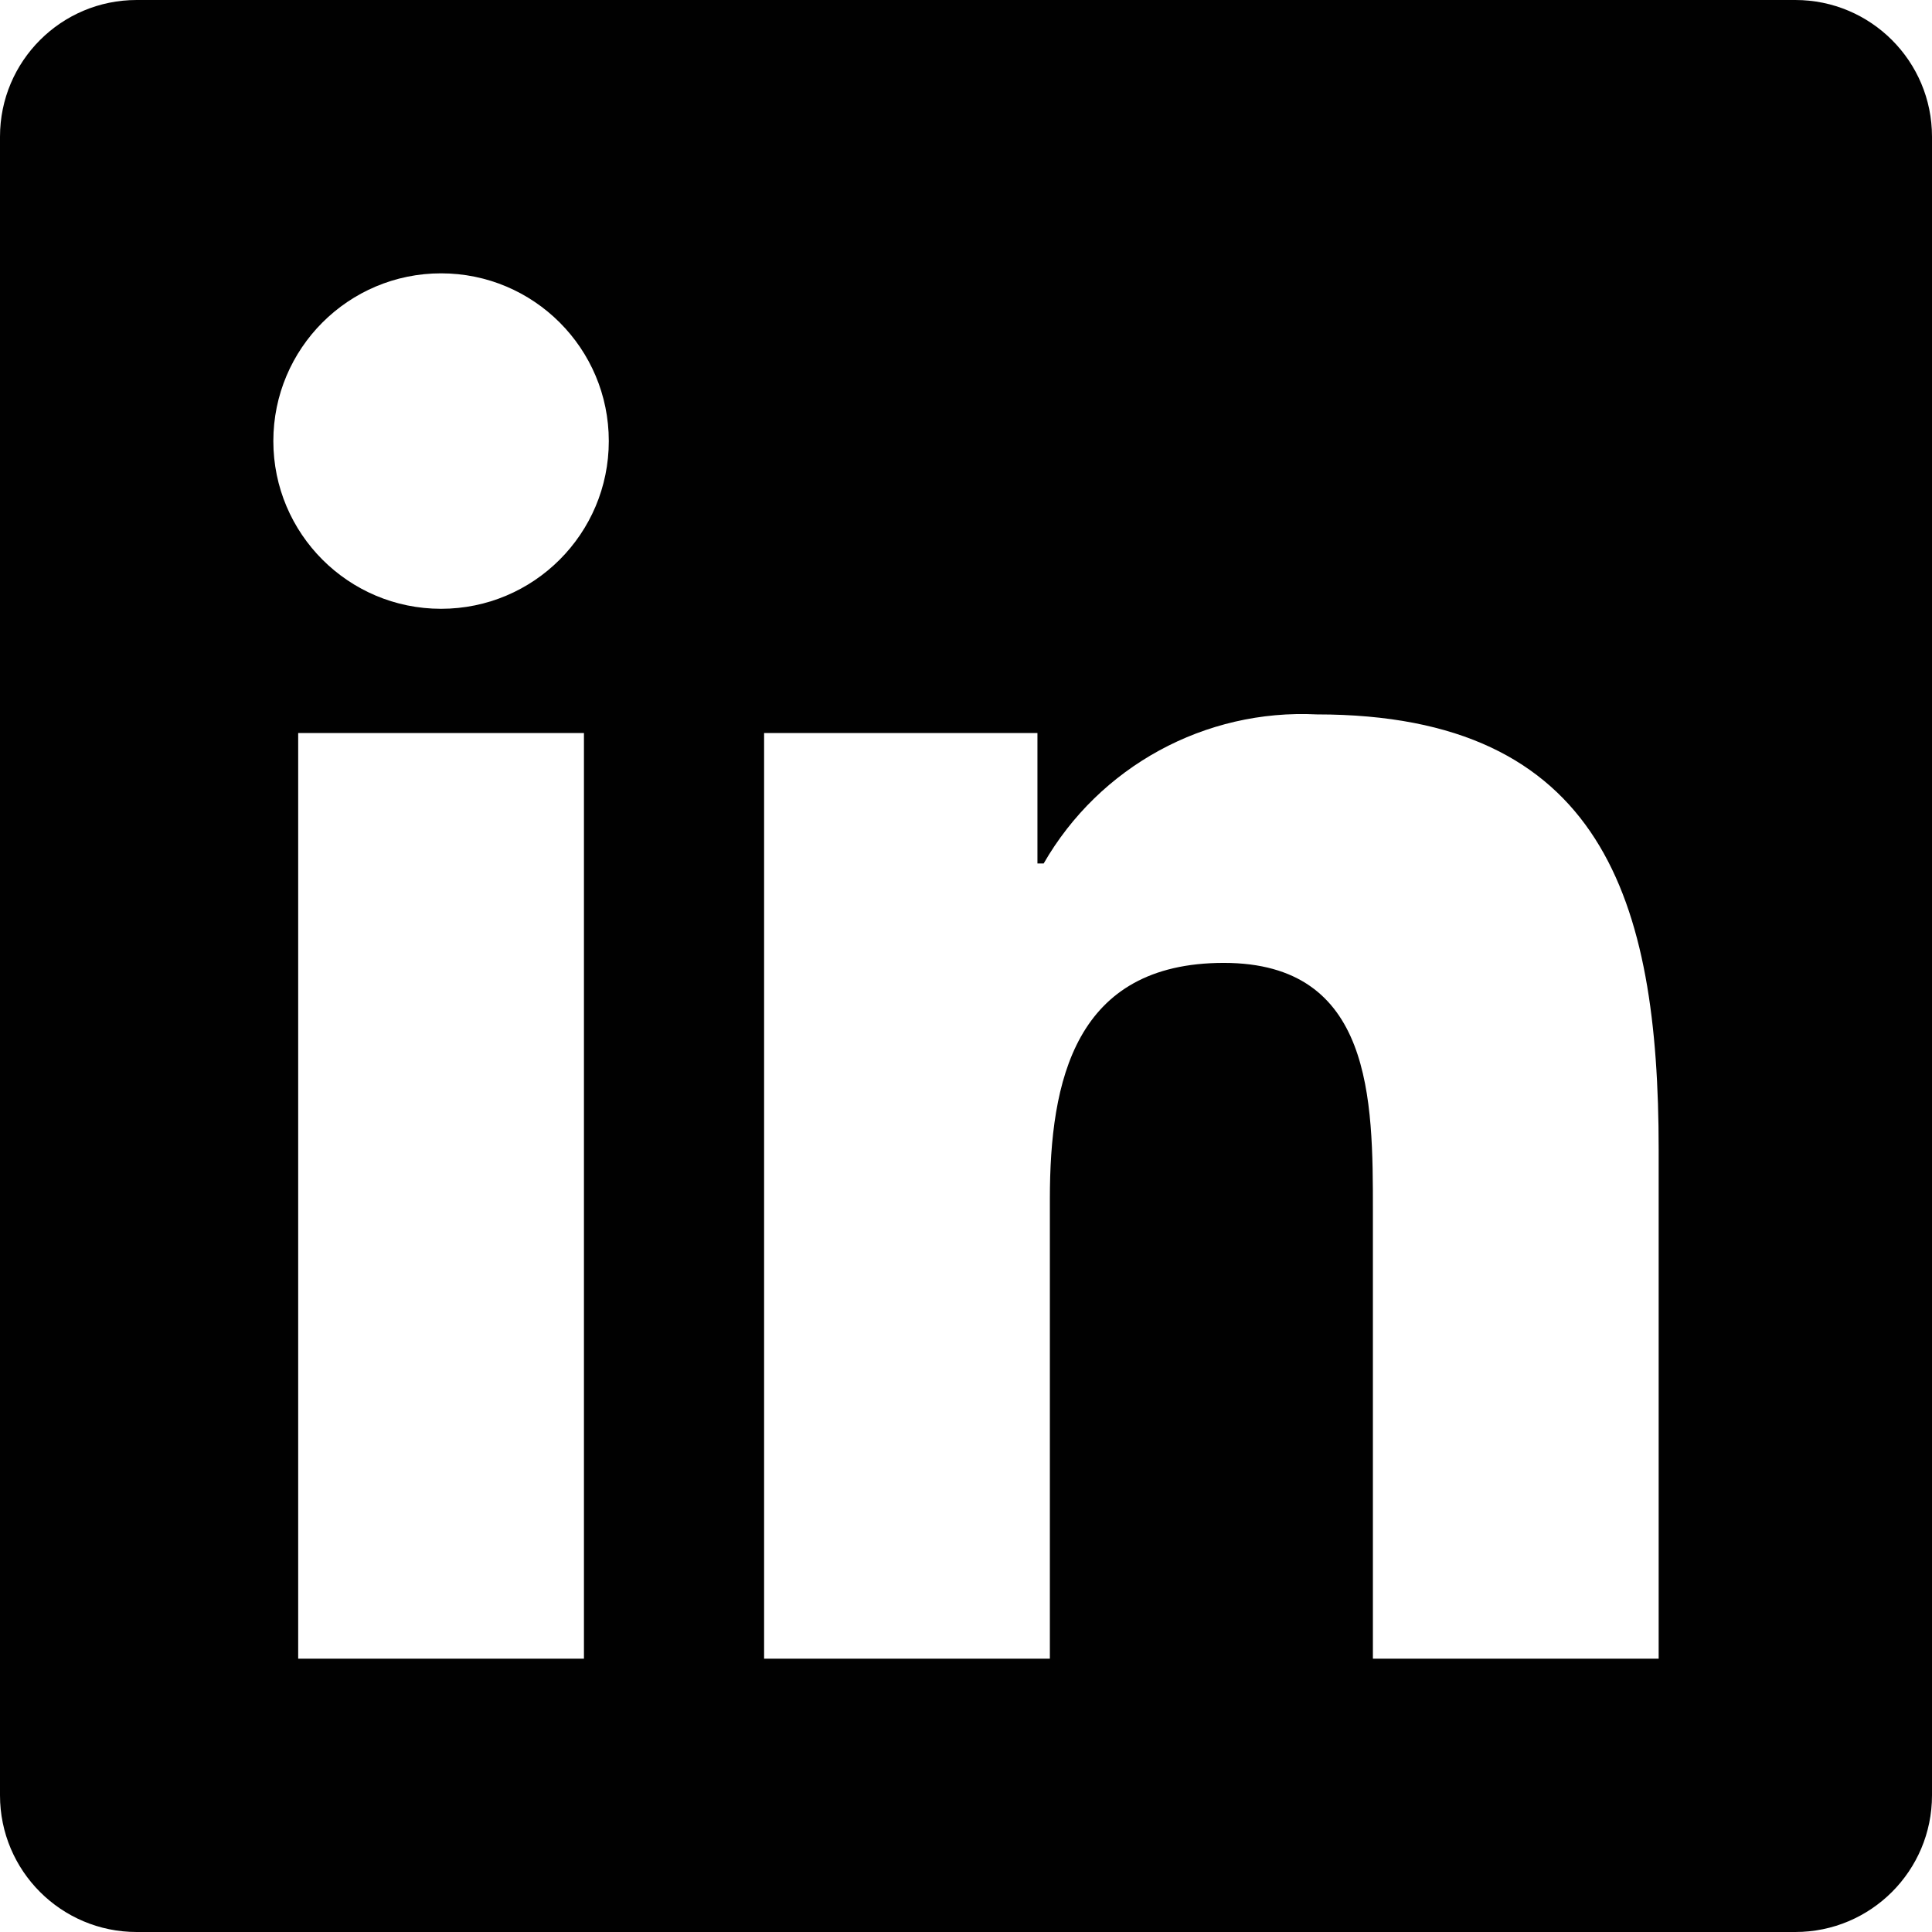
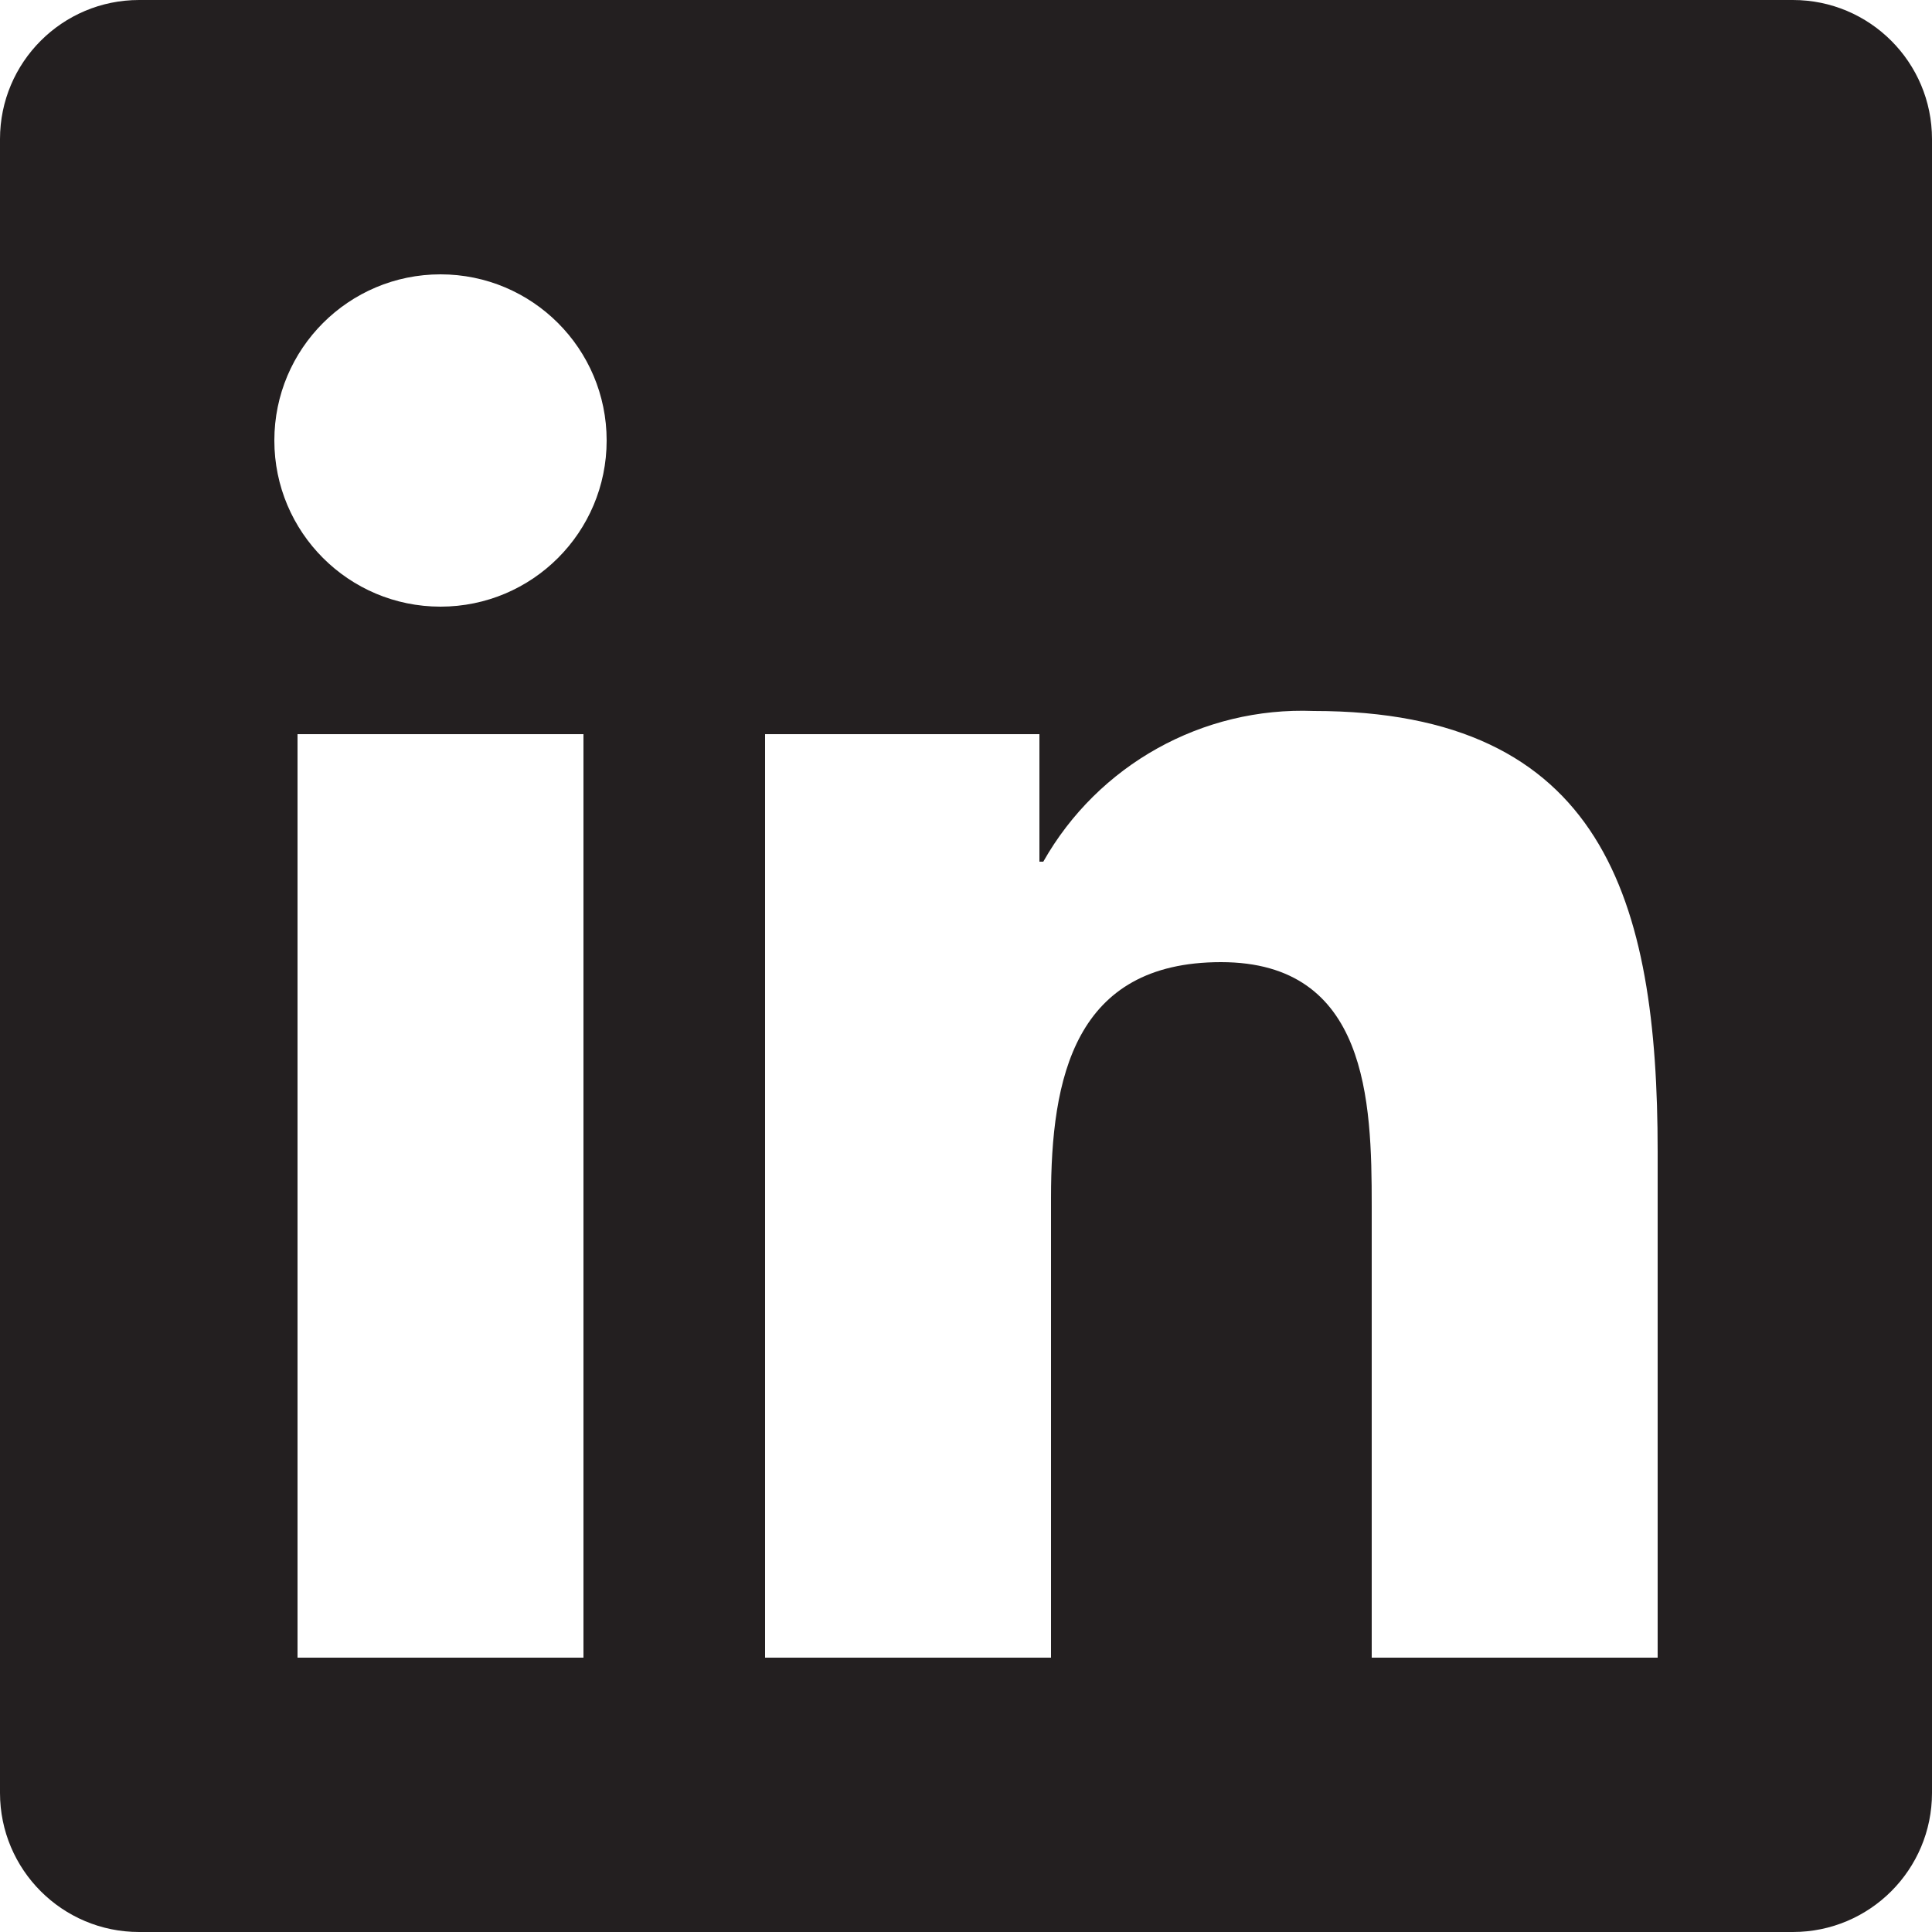
- <svg xmlns="http://www.w3.org/2000/svg" width="31.1" height="31.1" viewBox="0 0 31.1 31.1">
-   <path fill="#010101" d="M28.9 0H2.2A2.2 2.2 0 0 0 0 2.2v26.7a2.2 2.2 0 0 0 2.2 2.2h26.7a2.2 2.2 0 0 0 2.2-2.2V2.2A2.2 2.2 0 0 0 28.9 0zM9.4 26.7H4.8V11.8h4.6v14.9zM7.1 9.8a2.7 2.7 0 1 1 2.7-2.7 2.7 2.7 0 0 1-2.7 2.7zm19.6 16.9h-4.6v-7.2c0-1.8 0-4-2.4-4s-2.8 1.9-2.8 3.8v7.4h-4.6V11.8h4.4v2.1h.1a4.8 4.8 0 0 1 4.4-2.4c4.6 0 5.5 3 5.5 7z" />
+ <svg xmlns="http://www.w3.org/2000/svg" width="50" height="50" viewBox="0 0 50 50">
+   <path fill="#231f20" d="M46.4 0H3.6A3.6 3.6 0 0 0 0 3.6v42.8A3.6 3.6 0 0 0 3.6 50h42.8a3.6 3.6 0 0 0 3.6-3.6V3.6A3.6 3.6 0 0 0 46.4 0zM15.1 42.9H7.7V19h7.4v23.9zm-3.7-27.2a4.3 4.3 0 0 1-4.3-4.3 4.3 4.3 0 1 1 8.6 0 4.3 4.3 0 0 1-4.3 4.3zm31.5 27.2h-7.4V31.2c0-2.7-.1-6.3-3.9-6.3s-4.4 3-4.4 6.1v11.9h-7.4V19h7.1v3.3h.1a7.7 7.7 0 0 1 7-3.9c7.5 0 8.9 4.9 8.9 11.4z" />
</svg>
